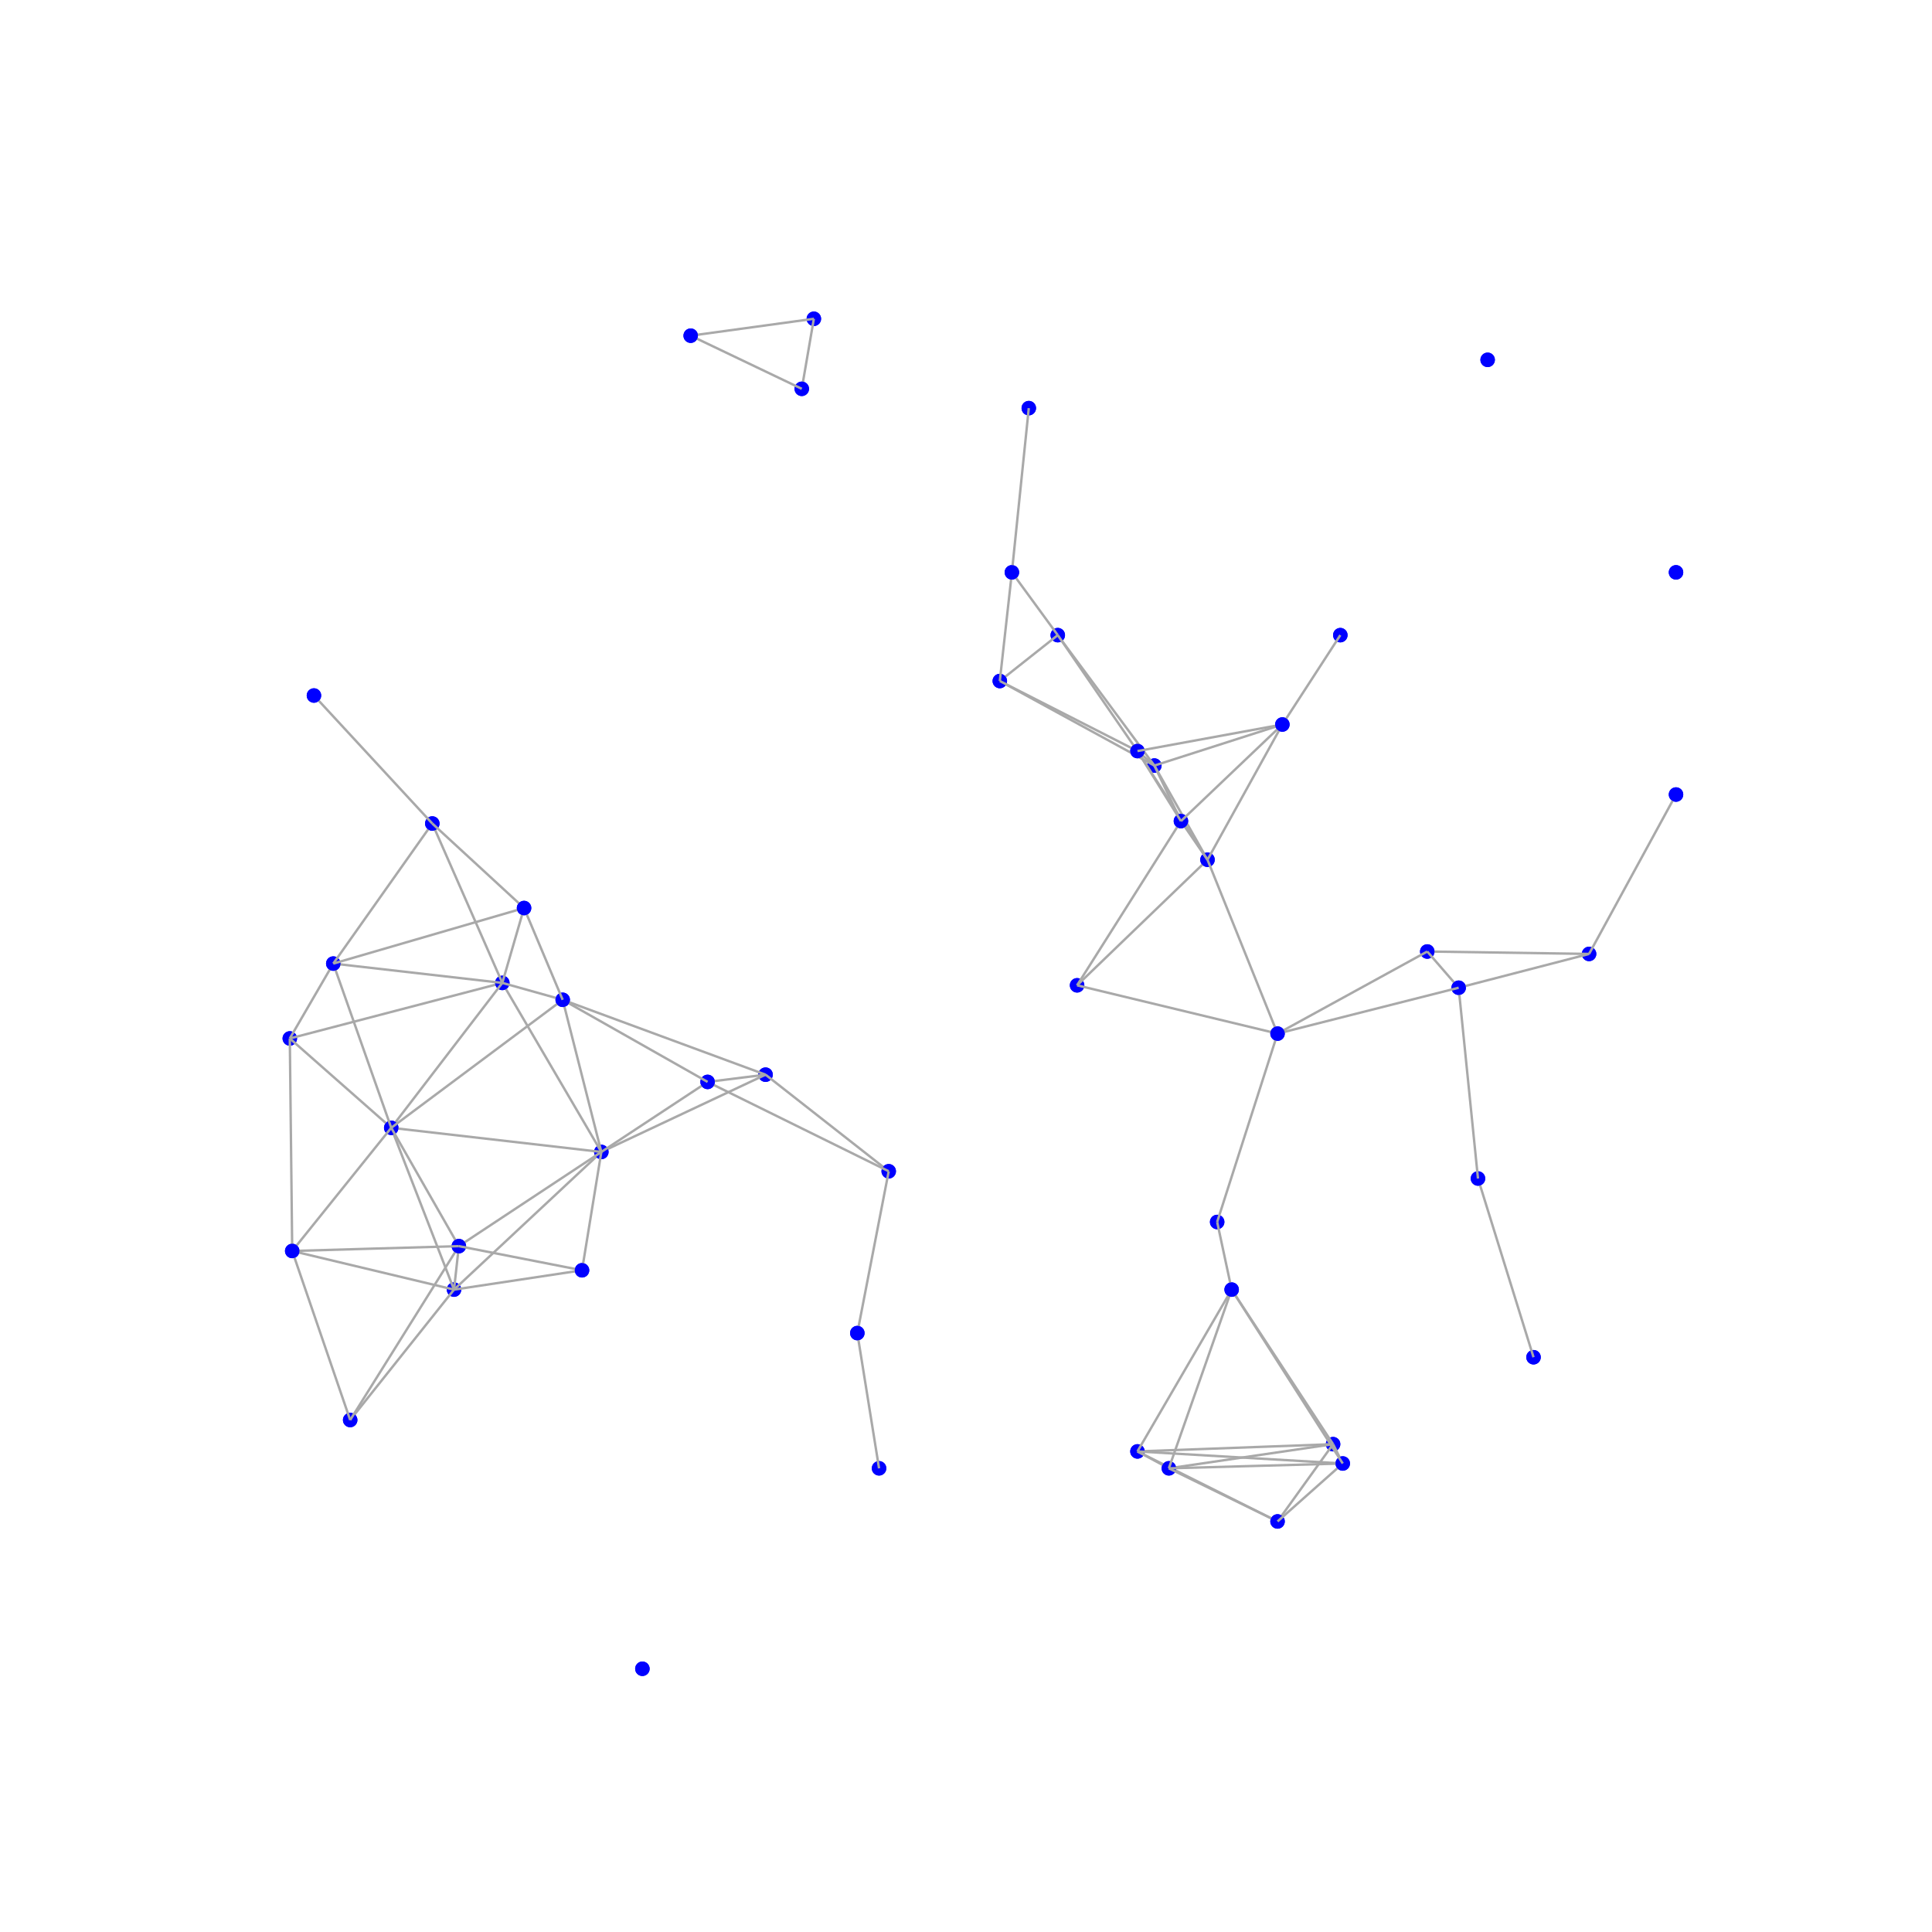
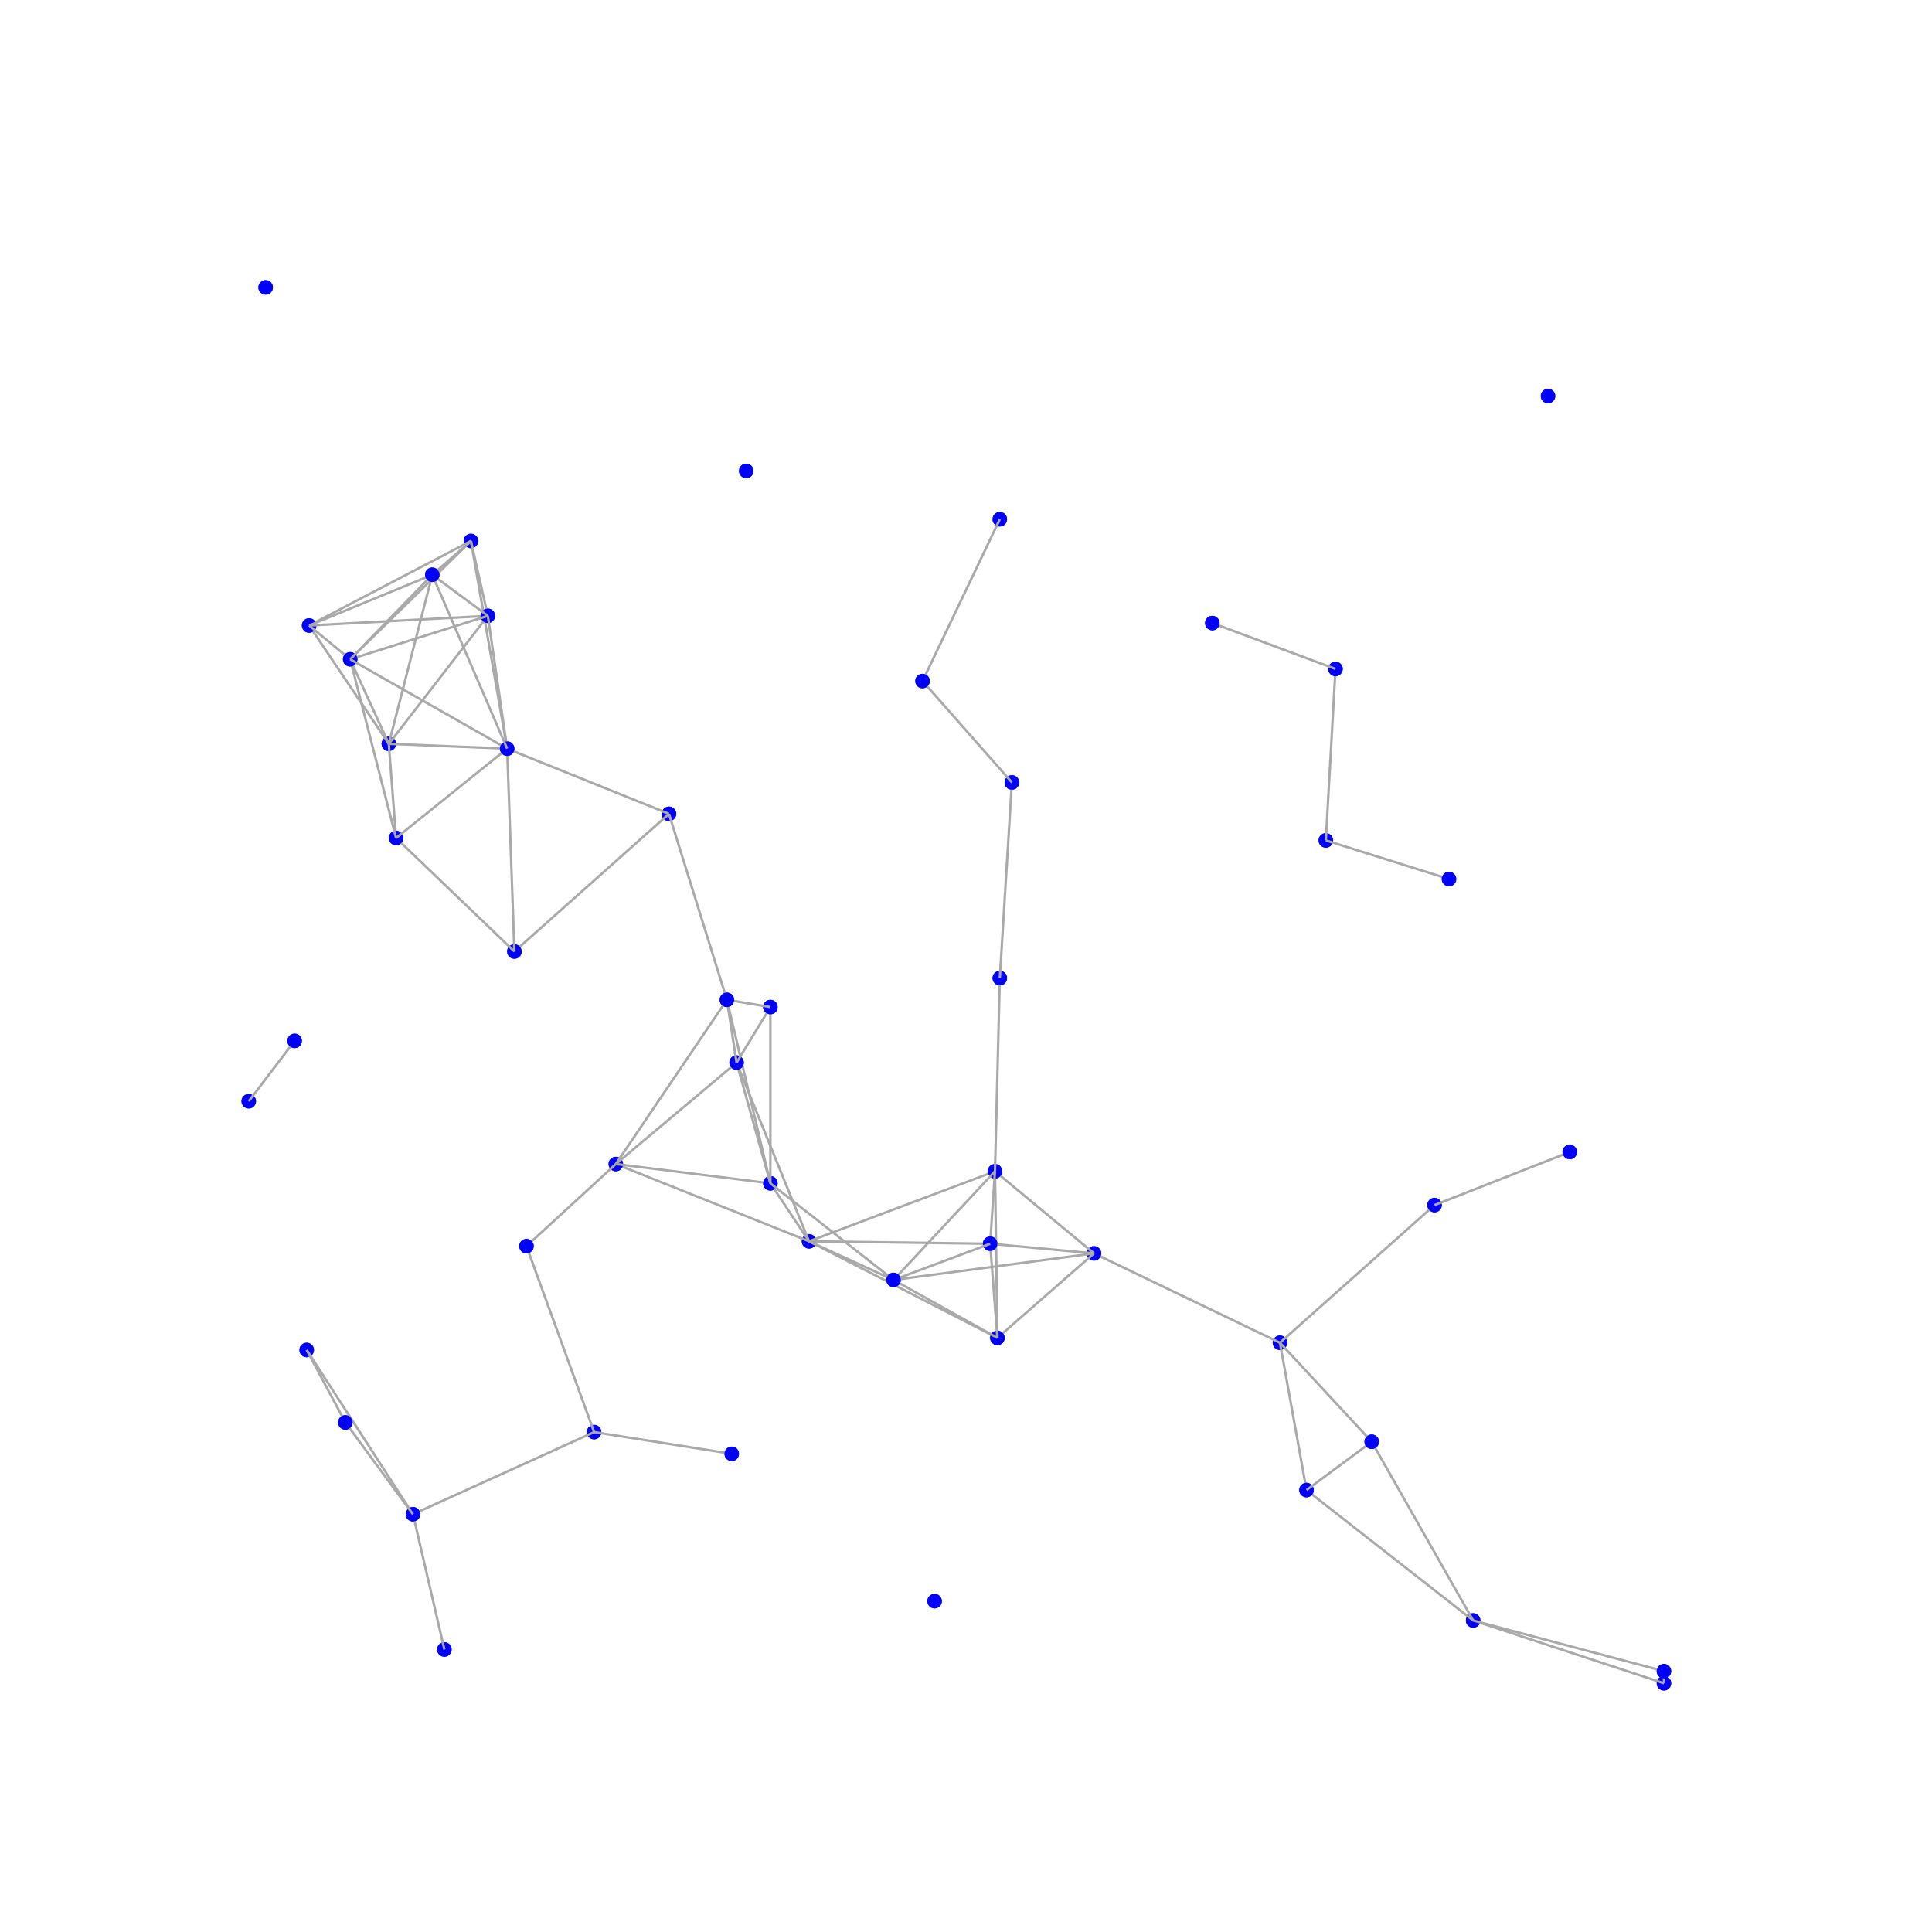
<svg xmlns="http://www.w3.org/2000/svg" width="800" height="800" version="1.1">
  <rect x="0" y="0" width="100%" height="100%" fill="white" />
  <defs>
    <marker id="arrow" markerWidth="10" markerHeight="10" refX="10" refY="3" orient="auto">
      <path d="M0,0 L0,6 L9,3 z" />
    </marker>
  </defs>
-   <circle cx="552" cy="598" r="3" fill="blue" />
-   <circle cx="120" cy="430" r="3" fill="blue" />
-   <circle cx="337" cy="132" r="3" fill="blue" />
-   <circle cx="317" cy="445" r="3" fill="blue" />
-   <circle cx="188" cy="534" r="3" fill="blue" />
-   <circle cx="471" cy="601" r="3" fill="blue" />
-   <circle cx="249" cy="477" r="3" fill="blue" />
-   <circle cx="658" cy="395" r="3" fill="blue" />
-   <circle cx="368" cy="485" r="3" fill="blue" />
-   <circle cx="478" cy="317" r="3" fill="blue" />
-   <circle cx="208" cy="407" r="3" fill="blue" />
-   <circle cx="438" cy="263" r="3" fill="blue" />
-   <circle cx="484" cy="608" r="3" fill="blue" />
-   <circle cx="364" cy="608" r="3" fill="blue" />
-   <circle cx="555" cy="263" r="3" fill="blue" />
-   <circle cx="446" cy="408" r="3" fill="blue" />
-   <circle cx="162" cy="467" r="3" fill="blue" />
-   <circle cx="138" cy="399" r="3" fill="blue" />
-   <circle cx="500" cy="356" r="3" fill="blue" />
-   <circle cx="145" cy="588" r="3" fill="blue" />
-   <circle cx="190" cy="516" r="3" fill="blue" />
-   <circle cx="489" cy="340" r="3" fill="blue" />
-   <circle cx="293" cy="448" r="3" fill="blue" />
-   <circle cx="635" cy="562" r="3" fill="blue" />
-   <circle cx="233" cy="414" r="3" fill="blue" />
-   <circle cx="179" cy="341" r="3" fill="blue" />
-   <circle cx="121" cy="518" r="3" fill="blue" />
-   <circle cx="504" cy="506" r="3" fill="blue" />
-   <circle cx="426" cy="169" r="3" fill="blue" />
-   <circle cx="414" cy="282" r="3" fill="blue" />
-   <circle cx="332" cy="161" r="3" fill="blue" />
-   <circle cx="591" cy="394" r="3" fill="blue" />
-   <circle cx="529" cy="630" r="3" fill="blue" />
-   <circle cx="694" cy="329" r="3" fill="blue" />
-   <circle cx="286" cy="139" r="3" fill="blue" />
-   <circle cx="217" cy="376" r="3" fill="blue" />
-   <circle cx="556" cy="606" r="3" fill="blue" />
-   <circle cx="616" cy="149" r="3" fill="blue" />
-   <circle cx="355" cy="552" r="3" fill="blue" />
-   <circle cx="612" cy="488" r="3" fill="blue" />
-   <circle cx="266" cy="691" r="3" fill="blue" />
-   <circle cx="130" cy="288" r="3" fill="blue" />
-   <circle cx="510" cy="534" r="3" fill="blue" />
-   <circle cx="694" cy="237" r="3" fill="blue" />
-   <circle cx="604" cy="409" r="3" fill="blue" />
-   <circle cx="419" cy="237" r="3" fill="blue" />
-   <circle cx="471" cy="311" r="3" fill="blue" />
-   <circle cx="531" cy="300" r="3" fill="blue" />
-   <circle cx="241" cy="526" r="3" fill="blue" />
-   <circle cx="529" cy="428" r="3" fill="blue" />
-   <circle cx="552" cy="598" r="3" fill="blue" />
-   <line x1="552" y1="598" x2="471" y2="601" style="stroke: darkgray;" />
-   <line x1="552" y1="598" x2="484" y2="608" style="stroke: darkgray;" />
-   <line x1="552" y1="598" x2="529" y2="630" style="stroke: darkgray;" />
-   <line x1="552" y1="598" x2="556" y2="606" style="stroke: darkgray;" />
-   <line x1="510" y1="534" x2="552" y2="598" style="stroke: darkgray;" />
-   <circle cx="120" cy="430" r="3" fill="blue" />
-   <line x1="208" y1="407" x2="120" y2="430" style="stroke: darkgray;" />
-   <line x1="120" y1="430" x2="162" y2="467" style="stroke: darkgray;" />
-   <line x1="138" y1="399" x2="120" y2="430" style="stroke: darkgray;" />
-   <line x1="120" y1="430" x2="121" y2="518" style="stroke: darkgray;" />
-   <circle cx="337" cy="132" r="3" fill="blue" />
-   <line x1="337" y1="132" x2="332" y2="161" style="stroke: darkgray;" />
-   <line x1="337" y1="132" x2="286" y2="139" style="stroke: darkgray;" />
-   <circle cx="317" cy="445" r="3" fill="blue" />
-   <line x1="317" y1="445" x2="249" y2="477" style="stroke: darkgray;" />
-   <line x1="317" y1="445" x2="368" y2="485" style="stroke: darkgray;" />
-   <line x1="317" y1="445" x2="293" y2="448" style="stroke: darkgray;" />
-   <line x1="233" y1="414" x2="317" y2="445" style="stroke: darkgray;" />
-   <circle cx="188" cy="534" r="3" fill="blue" />
-   <line x1="249" y1="477" x2="188" y2="534" style="stroke: darkgray;" />
-   <line x1="162" y1="467" x2="188" y2="534" style="stroke: darkgray;" />
-   <line x1="188" y1="534" x2="145" y2="588" style="stroke: darkgray;" />
-   <line x1="190" y1="516" x2="188" y2="534" style="stroke: darkgray;" />
-   <line x1="121" y1="518" x2="188" y2="534" style="stroke: darkgray;" />
-   <line x1="241" y1="526" x2="188" y2="534" style="stroke: darkgray;" />
-   <circle cx="471" cy="601" r="3" fill="blue" />
-   <line x1="471" y1="601" x2="484" y2="608" style="stroke: darkgray;" />
-   <line x1="471" y1="601" x2="529" y2="630" style="stroke: darkgray;" />
-   <line x1="471" y1="601" x2="556" y2="606" style="stroke: darkgray;" />
-   <line x1="510" y1="534" x2="471" y2="601" style="stroke: darkgray;" />
-   <circle cx="249" cy="477" r="3" fill="blue" />
-   <line x1="208" y1="407" x2="249" y2="477" style="stroke: darkgray;" />
-   <line x1="162" y1="467" x2="249" y2="477" style="stroke: darkgray;" />
-   <line x1="249" y1="477" x2="190" y2="516" style="stroke: darkgray;" />
-   <line x1="293" y1="448" x2="249" y2="477" style="stroke: darkgray;" />
-   <line x1="233" y1="414" x2="249" y2="477" style="stroke: darkgray;" />
-   <line x1="249" y1="477" x2="241" y2="526" style="stroke: darkgray;" />
-   <circle cx="658" cy="395" r="3" fill="blue" />
-   <line x1="591" y1="394" x2="658" y2="395" style="stroke: darkgray;" />
-   <line x1="694" y1="329" x2="658" y2="395" style="stroke: darkgray;" />
-   <line x1="658" y1="395" x2="604" y2="409" style="stroke: darkgray;" />
-   <circle cx="368" cy="485" r="3" fill="blue" />
-   <line x1="293" y1="448" x2="368" y2="485" style="stroke: darkgray;" />
-   <line x1="368" y1="485" x2="355" y2="552" style="stroke: darkgray;" />
-   <circle cx="478" cy="317" r="3" fill="blue" />
-   <line x1="438" y1="263" x2="478" y2="317" style="stroke: darkgray;" />
-   <line x1="478" y1="317" x2="500" y2="356" style="stroke: darkgray;" />
-   <line x1="478" y1="317" x2="489" y2="340" style="stroke: darkgray;" />
-   <line x1="414" y1="282" x2="478" y2="317" style="stroke: darkgray;" />
-   <line x1="471" y1="311" x2="478" y2="317" style="stroke: darkgray;" />
-   <line x1="531" y1="300" x2="478" y2="317" style="stroke: darkgray;" />
-   <circle cx="208" cy="407" r="3" fill="blue" />
-   <line x1="208" y1="407" x2="162" y2="467" style="stroke: darkgray;" />
-   <line x1="138" y1="399" x2="208" y2="407" style="stroke: darkgray;" />
-   <line x1="208" y1="407" x2="233" y2="414" style="stroke: darkgray;" />
-   <line x1="179" y1="341" x2="208" y2="407" style="stroke: darkgray;" />
-   <line x1="217" y1="376" x2="208" y2="407" style="stroke: darkgray;" />
-   <circle cx="438" cy="263" r="3" fill="blue" />
-   <line x1="438" y1="263" x2="414" y2="282" style="stroke: darkgray;" />
-   <line x1="419" y1="237" x2="438" y2="263" style="stroke: darkgray;" />
-   <line x1="438" y1="263" x2="471" y2="311" style="stroke: darkgray;" />
-   <circle cx="484" cy="608" r="3" fill="blue" />
-   <line x1="484" y1="608" x2="529" y2="630" style="stroke: darkgray;" />
-   <line x1="556" y1="606" x2="484" y2="608" style="stroke: darkgray;" />
-   <line x1="510" y1="534" x2="484" y2="608" style="stroke: darkgray;" />
-   <circle cx="364" cy="608" r="3" fill="blue" />
-   <line x1="355" y1="552" x2="364" y2="608" style="stroke: darkgray;" />
-   <circle cx="555" cy="263" r="3" fill="blue" />
-   <line x1="555" y1="263" x2="531" y2="300" style="stroke: darkgray;" />
-   <circle cx="446" cy="408" r="3" fill="blue" />
-   <line x1="500" y1="356" x2="446" y2="408" style="stroke: darkgray;" />
-   <line x1="489" y1="340" x2="446" y2="408" style="stroke: darkgray;" />
-   <line x1="446" y1="408" x2="529" y2="428" style="stroke: darkgray;" />
-   <circle cx="162" cy="467" r="3" fill="blue" />
-   <line x1="138" y1="399" x2="162" y2="467" style="stroke: darkgray;" />
-   <line x1="162" y1="467" x2="190" y2="516" style="stroke: darkgray;" />
-   <line x1="233" y1="414" x2="162" y2="467" style="stroke: darkgray;" />
-   <line x1="162" y1="467" x2="121" y2="518" style="stroke: darkgray;" />
-   <circle cx="138" cy="399" r="3" fill="blue" />
-   <line x1="179" y1="341" x2="138" y2="399" style="stroke: darkgray;" />
-   <line x1="217" y1="376" x2="138" y2="399" style="stroke: darkgray;" />
-   <circle cx="500" cy="356" r="3" fill="blue" />
-   <line x1="489" y1="340" x2="500" y2="356" style="stroke: darkgray;" />
-   <line x1="471" y1="311" x2="500" y2="356" style="stroke: darkgray;" />
-   <line x1="531" y1="300" x2="500" y2="356" style="stroke: darkgray;" />
-   <line x1="500" y1="356" x2="529" y2="428" style="stroke: darkgray;" />
-   <circle cx="145" cy="588" r="3" fill="blue" />
-   <line x1="190" y1="516" x2="145" y2="588" style="stroke: darkgray;" />
-   <line x1="121" y1="518" x2="145" y2="588" style="stroke: darkgray;" />
-   <circle cx="190" cy="516" r="3" fill="blue" />
-   <line x1="190" y1="516" x2="121" y2="518" style="stroke: darkgray;" />
-   <line x1="190" y1="516" x2="241" y2="526" style="stroke: darkgray;" />
-   <circle cx="489" cy="340" r="3" fill="blue" />
-   <line x1="471" y1="311" x2="489" y2="340" style="stroke: darkgray;" />
-   <line x1="531" y1="300" x2="489" y2="340" style="stroke: darkgray;" />
-   <circle cx="293" cy="448" r="3" fill="blue" />
-   <line x1="233" y1="414" x2="293" y2="448" style="stroke: darkgray;" />
-   <circle cx="635" cy="562" r="3" fill="blue" />
-   <line x1="612" y1="488" x2="635" y2="562" style="stroke: darkgray;" />
-   <circle cx="233" cy="414" r="3" fill="blue" />
-   <line x1="217" y1="376" x2="233" y2="414" style="stroke: darkgray;" />
-   <circle cx="179" cy="341" r="3" fill="blue" />
-   <line x1="179" y1="341" x2="217" y2="376" style="stroke: darkgray;" />
-   <line x1="130" y1="288" x2="179" y2="341" style="stroke: darkgray;" />
-   <circle cx="121" cy="518" r="3" fill="blue" />
-   <circle cx="504" cy="506" r="3" fill="blue" />
-   <line x1="504" y1="506" x2="510" y2="534" style="stroke: darkgray;" />
-   <line x1="529" y1="428" x2="504" y2="506" style="stroke: darkgray;" />
-   <circle cx="426" cy="169" r="3" fill="blue" />
-   <line x1="426" y1="169" x2="419" y2="237" style="stroke: darkgray;" />
-   <circle cx="414" cy="282" r="3" fill="blue" />
-   <line x1="419" y1="237" x2="414" y2="282" style="stroke: darkgray;" />
-   <line x1="414" y1="282" x2="471" y2="311" style="stroke: darkgray;" />
-   <circle cx="332" cy="161" r="3" fill="blue" />
-   <line x1="286" y1="139" x2="332" y2="161" style="stroke: darkgray;" />
-   <circle cx="591" cy="394" r="3" fill="blue" />
-   <line x1="591" y1="394" x2="604" y2="409" style="stroke: darkgray;" />
-   <line x1="591" y1="394" x2="529" y2="428" style="stroke: darkgray;" />
-   <circle cx="529" cy="630" r="3" fill="blue" />
-   <line x1="556" y1="606" x2="529" y2="630" style="stroke: darkgray;" />
-   <circle cx="694" cy="329" r="3" fill="blue" />
-   <circle cx="286" cy="139" r="3" fill="blue" />
-   <circle cx="217" cy="376" r="3" fill="blue" />
-   <circle cx="556" cy="606" r="3" fill="blue" />
-   <line x1="510" y1="534" x2="556" y2="606" style="stroke: darkgray;" />
-   <circle cx="616" cy="149" r="3" fill="blue" />
-   <circle cx="355" cy="552" r="3" fill="blue" />
-   <circle cx="612" cy="488" r="3" fill="blue" />
-   <line x1="604" y1="409" x2="612" y2="488" style="stroke: darkgray;" />
-   <circle cx="266" cy="691" r="3" fill="blue" />
-   <circle cx="130" cy="288" r="3" fill="blue" />
-   <circle cx="510" cy="534" r="3" fill="blue" />
-   <circle cx="694" cy="237" r="3" fill="blue" />
-   <circle cx="604" cy="409" r="3" fill="blue" />
-   <line x1="604" y1="409" x2="529" y2="428" style="stroke: darkgray;" />
-   <circle cx="419" cy="237" r="3" fill="blue" />
-   <circle cx="471" cy="311" r="3" fill="blue" />
-   <line x1="531" y1="300" x2="471" y2="311" style="stroke: darkgray;" />
-   <circle cx="531" cy="300" r="3" fill="blue" />
-   <circle cx="241" cy="526" r="3" fill="blue" />
-   <circle cx="529" cy="428" r="3" fill="blue" />
+   <circle cx="184" cy="683" r="3" fill="blue" />
+   <circle cx="246" cy="593" r="3" fill="blue" />
+   <circle cx="689" cy="697" r="3" fill="blue" />
+   <circle cx="530" cy="556" r="3" fill="blue" />
+   <circle cx="594" cy="499" r="3" fill="blue" />
+   <circle cx="641" cy="164" r="3" fill="blue" />
+   <circle cx="335" cy="514" r="3" fill="blue" />
+   <circle cx="127" cy="559" r="3" fill="blue" />
+   <circle cx="610" cy="671" r="3" fill="blue" />
+   <circle cx="171" cy="627" r="3" fill="blue" />
+   <circle cx="277" cy="337" r="3" fill="blue" />
+   <circle cx="387" cy="663" r="3" fill="blue" />
+   <circle cx="255" cy="482" r="3" fill="blue" />
+   <circle cx="541" cy="617" r="3" fill="blue" />
+   <circle cx="110" cy="119" r="3" fill="blue" />
+   <circle cx="309" cy="195" r="3" fill="blue" />
+   <circle cx="103" cy="456" r="3" fill="blue" />
+   <circle cx="689" cy="692" r="3" fill="blue" />
+   <circle cx="453" cy="519" r="3" fill="blue" />
+   <circle cx="549" cy="348" r="3" fill="blue" />
+   <circle cx="319" cy="490" r="3" fill="blue" />
+   <circle cx="413" cy="554" r="3" fill="blue" />
+   <circle cx="305" cy="440" r="3" fill="blue" />
+   <circle cx="414" cy="215" r="3" fill="blue" />
+   <circle cx="412" cy="485" r="3" fill="blue" />
+   <circle cx="143" cy="589" r="3" fill="blue" />
+   <circle cx="122" cy="431" r="3" fill="blue" />
+   <circle cx="553" cy="277" r="3" fill="blue" />
+   <circle cx="213" cy="394" r="3" fill="blue" />
+   <circle cx="195" cy="224" r="3" fill="blue" />
+   <circle cx="414" cy="405" r="3" fill="blue" />
+   <circle cx="319" cy="417" r="3" fill="blue" />
+   <circle cx="161" cy="308" r="3" fill="blue" />
+   <circle cx="410" cy="515" r="3" fill="blue" />
+   <circle cx="128" cy="259" r="3" fill="blue" />
+   <circle cx="164" cy="347" r="3" fill="blue" />
+   <circle cx="650" cy="477" r="3" fill="blue" />
+   <circle cx="202" cy="255" r="3" fill="blue" />
+   <circle cx="218" cy="516" r="3" fill="blue" />
+   <circle cx="370" cy="530" r="3" fill="blue" />
+   <circle cx="301" cy="414" r="3" fill="blue" />
+   <circle cx="419" cy="324" r="3" fill="blue" />
+   <circle cx="145" cy="273" r="3" fill="blue" />
+   <circle cx="502" cy="258" r="3" fill="blue" />
+   <circle cx="568" cy="597" r="3" fill="blue" />
+   <circle cx="382" cy="282" r="3" fill="blue" />
+   <circle cx="303" cy="602" r="3" fill="blue" />
+   <circle cx="600" cy="364" r="3" fill="blue" />
+   <circle cx="210" cy="310" r="3" fill="blue" />
+   <circle cx="179" cy="238" r="3" fill="blue" />
+   <circle cx="184" cy="683" r="3" fill="blue" />
+   <line x1="171" y1="627" x2="184" y2="683" style="stroke: darkgray;" />
+   <circle cx="246" cy="593" r="3" fill="blue" />
+   <line x1="246" y1="593" x2="171" y2="627" style="stroke: darkgray;" />
+   <line x1="218" y1="516" x2="246" y2="593" style="stroke: darkgray;" />
+   <line x1="246" y1="593" x2="303" y2="602" style="stroke: darkgray;" />
+   <circle cx="689" cy="697" r="3" fill="blue" />
+   <line x1="610" y1="671" x2="689" y2="697" style="stroke: darkgray;" />
+   <line x1="689" y1="692" x2="689" y2="697" style="stroke: darkgray;" />
+   <circle cx="530" cy="556" r="3" fill="blue" />
+   <line x1="594" y1="499" x2="530" y2="556" style="stroke: darkgray;" />
+   <line x1="530" y1="556" x2="541" y2="617" style="stroke: darkgray;" />
+   <line x1="453" y1="519" x2="530" y2="556" style="stroke: darkgray;" />
+   <line x1="530" y1="556" x2="568" y2="597" style="stroke: darkgray;" />
+   <circle cx="594" cy="499" r="3" fill="blue" />
+   <line x1="650" y1="477" x2="594" y2="499" style="stroke: darkgray;" />
+   <circle cx="641" cy="164" r="3" fill="blue" />
+   <circle cx="335" cy="514" r="3" fill="blue" />
+   <line x1="255" y1="482" x2="335" y2="514" style="stroke: darkgray;" />
+   <line x1="319" y1="490" x2="335" y2="514" style="stroke: darkgray;" />
+   <line x1="335" y1="514" x2="413" y2="554" style="stroke: darkgray;" />
+   <line x1="305" y1="440" x2="335" y2="514" style="stroke: darkgray;" />
+   <line x1="412" y1="485" x2="335" y2="514" style="stroke: darkgray;" />
+   <line x1="335" y1="514" x2="410" y2="515" style="stroke: darkgray;" />
+   <line x1="335" y1="514" x2="370" y2="530" style="stroke: darkgray;" />
+   <circle cx="127" cy="559" r="3" fill="blue" />
+   <line x1="127" y1="559" x2="171" y2="627" style="stroke: darkgray;" />
+   <line x1="127" y1="559" x2="143" y2="589" style="stroke: darkgray;" />
+   <circle cx="610" cy="671" r="3" fill="blue" />
+   <line x1="541" y1="617" x2="610" y2="671" style="stroke: darkgray;" />
+   <line x1="610" y1="671" x2="689" y2="692" style="stroke: darkgray;" />
+   <line x1="568" y1="597" x2="610" y2="671" style="stroke: darkgray;" />
+   <circle cx="171" cy="627" r="3" fill="blue" />
+   <line x1="143" y1="589" x2="171" y2="627" style="stroke: darkgray;" />
+   <circle cx="277" cy="337" r="3" fill="blue" />
+   <line x1="277" y1="337" x2="213" y2="394" style="stroke: darkgray;" />
+   <line x1="277" y1="337" x2="301" y2="414" style="stroke: darkgray;" />
+   <line x1="210" y1="310" x2="277" y2="337" style="stroke: darkgray;" />
+   <circle cx="387" cy="663" r="3" fill="blue" />
+   <circle cx="255" cy="482" r="3" fill="blue" />
+   <line x1="255" y1="482" x2="319" y2="490" style="stroke: darkgray;" />
+   <line x1="305" y1="440" x2="255" y2="482" style="stroke: darkgray;" />
+   <line x1="255" y1="482" x2="218" y2="516" style="stroke: darkgray;" />
+   <line x1="301" y1="414" x2="255" y2="482" style="stroke: darkgray;" />
+   <circle cx="541" cy="617" r="3" fill="blue" />
+   <line x1="568" y1="597" x2="541" y2="617" style="stroke: darkgray;" />
+   <circle cx="110" cy="119" r="3" fill="blue" />
+   <circle cx="309" cy="195" r="3" fill="blue" />
+   <circle cx="103" cy="456" r="3" fill="blue" />
+   <line x1="122" y1="431" x2="103" y2="456" style="stroke: darkgray;" />
+   <circle cx="689" cy="692" r="3" fill="blue" />
+   <circle cx="453" cy="519" r="3" fill="blue" />
+   <line x1="453" y1="519" x2="413" y2="554" style="stroke: darkgray;" />
+   <line x1="412" y1="485" x2="453" y2="519" style="stroke: darkgray;" />
+   <line x1="410" y1="515" x2="453" y2="519" style="stroke: darkgray;" />
+   <line x1="453" y1="519" x2="370" y2="530" style="stroke: darkgray;" />
+   <circle cx="549" cy="348" r="3" fill="blue" />
+   <line x1="553" y1="277" x2="549" y2="348" style="stroke: darkgray;" />
+   <line x1="549" y1="348" x2="600" y2="364" style="stroke: darkgray;" />
+   <circle cx="319" cy="490" r="3" fill="blue" />
+   <line x1="305" y1="440" x2="319" y2="490" style="stroke: darkgray;" />
+   <line x1="319" y1="417" x2="319" y2="490" style="stroke: darkgray;" />
+   <line x1="319" y1="490" x2="370" y2="530" style="stroke: darkgray;" />
+   <line x1="301" y1="414" x2="319" y2="490" style="stroke: darkgray;" />
+   <circle cx="413" cy="554" r="3" fill="blue" />
+   <line x1="412" y1="485" x2="413" y2="554" style="stroke: darkgray;" />
+   <line x1="410" y1="515" x2="413" y2="554" style="stroke: darkgray;" />
+   <line x1="370" y1="530" x2="413" y2="554" style="stroke: darkgray;" />
+   <circle cx="305" cy="440" r="3" fill="blue" />
+   <line x1="319" y1="417" x2="305" y2="440" style="stroke: darkgray;" />
+   <line x1="301" y1="414" x2="305" y2="440" style="stroke: darkgray;" />
+   <circle cx="414" cy="215" r="3" fill="blue" />
+   <line x1="414" y1="215" x2="382" y2="282" style="stroke: darkgray;" />
+   <circle cx="412" cy="485" r="3" fill="blue" />
+   <line x1="414" y1="405" x2="412" y2="485" style="stroke: darkgray;" />
+   <line x1="412" y1="485" x2="410" y2="515" style="stroke: darkgray;" />
+   <line x1="412" y1="485" x2="370" y2="530" style="stroke: darkgray;" />
+   <circle cx="143" cy="589" r="3" fill="blue" />
+   <circle cx="122" cy="431" r="3" fill="blue" />
+   <circle cx="553" cy="277" r="3" fill="blue" />
+   <line x1="502" y1="258" x2="553" y2="277" style="stroke: darkgray;" />
+   <circle cx="213" cy="394" r="3" fill="blue" />
+   <line x1="164" y1="347" x2="213" y2="394" style="stroke: darkgray;" />
+   <line x1="210" y1="310" x2="213" y2="394" style="stroke: darkgray;" />
+   <circle cx="195" cy="224" r="3" fill="blue" />
+   <line x1="195" y1="224" x2="128" y2="259" style="stroke: darkgray;" />
+   <line x1="195" y1="224" x2="202" y2="255" style="stroke: darkgray;" />
+   <line x1="195" y1="224" x2="145" y2="273" style="stroke: darkgray;" />
+   <line x1="195" y1="224" x2="210" y2="310" style="stroke: darkgray;" />
+   <line x1="195" y1="224" x2="179" y2="238" style="stroke: darkgray;" />
+   <circle cx="414" cy="405" r="3" fill="blue" />
+   <line x1="419" y1="324" x2="414" y2="405" style="stroke: darkgray;" />
+   <circle cx="319" cy="417" r="3" fill="blue" />
+   <line x1="301" y1="414" x2="319" y2="417" style="stroke: darkgray;" />
+   <circle cx="161" cy="308" r="3" fill="blue" />
+   <line x1="128" y1="259" x2="161" y2="308" style="stroke: darkgray;" />
+   <line x1="161" y1="308" x2="164" y2="347" style="stroke: darkgray;" />
+   <line x1="202" y1="255" x2="161" y2="308" style="stroke: darkgray;" />
+   <line x1="145" y1="273" x2="161" y2="308" style="stroke: darkgray;" />
+   <line x1="161" y1="308" x2="210" y2="310" style="stroke: darkgray;" />
+   <line x1="179" y1="238" x2="161" y2="308" style="stroke: darkgray;" />
+   <circle cx="410" cy="515" r="3" fill="blue" />
+   <line x1="410" y1="515" x2="370" y2="530" style="stroke: darkgray;" />
+   <circle cx="128" cy="259" r="3" fill="blue" />
+   <line x1="202" y1="255" x2="128" y2="259" style="stroke: darkgray;" />
+   <line x1="128" y1="259" x2="145" y2="273" style="stroke: darkgray;" />
+   <line x1="179" y1="238" x2="128" y2="259" style="stroke: darkgray;" />
+   <circle cx="164" cy="347" r="3" fill="blue" />
+   <line x1="145" y1="273" x2="164" y2="347" style="stroke: darkgray;" />
+   <line x1="210" y1="310" x2="164" y2="347" style="stroke: darkgray;" />
+   <circle cx="650" cy="477" r="3" fill="blue" />
+   <circle cx="202" cy="255" r="3" fill="blue" />
+   <line x1="202" y1="255" x2="145" y2="273" style="stroke: darkgray;" />
+   <line x1="202" y1="255" x2="210" y2="310" style="stroke: darkgray;" />
+   <line x1="179" y1="238" x2="202" y2="255" style="stroke: darkgray;" />
+   <circle cx="218" cy="516" r="3" fill="blue" />
+   <circle cx="370" cy="530" r="3" fill="blue" />
+   <circle cx="301" cy="414" r="3" fill="blue" />
+   <circle cx="419" cy="324" r="3" fill="blue" />
+   <line x1="382" y1="282" x2="419" y2="324" style="stroke: darkgray;" />
+   <circle cx="145" cy="273" r="3" fill="blue" />
+   <line x1="145" y1="273" x2="210" y2="310" style="stroke: darkgray;" />
+   <line x1="179" y1="238" x2="145" y2="273" style="stroke: darkgray;" />
+   <circle cx="502" cy="258" r="3" fill="blue" />
+   <circle cx="568" cy="597" r="3" fill="blue" />
+   <circle cx="382" cy="282" r="3" fill="blue" />
+   <circle cx="303" cy="602" r="3" fill="blue" />
+   <circle cx="600" cy="364" r="3" fill="blue" />
+   <circle cx="210" cy="310" r="3" fill="blue" />
+   <line x1="179" y1="238" x2="210" y2="310" style="stroke: darkgray;" />
+   <circle cx="179" cy="238" r="3" fill="blue" />
</svg>
